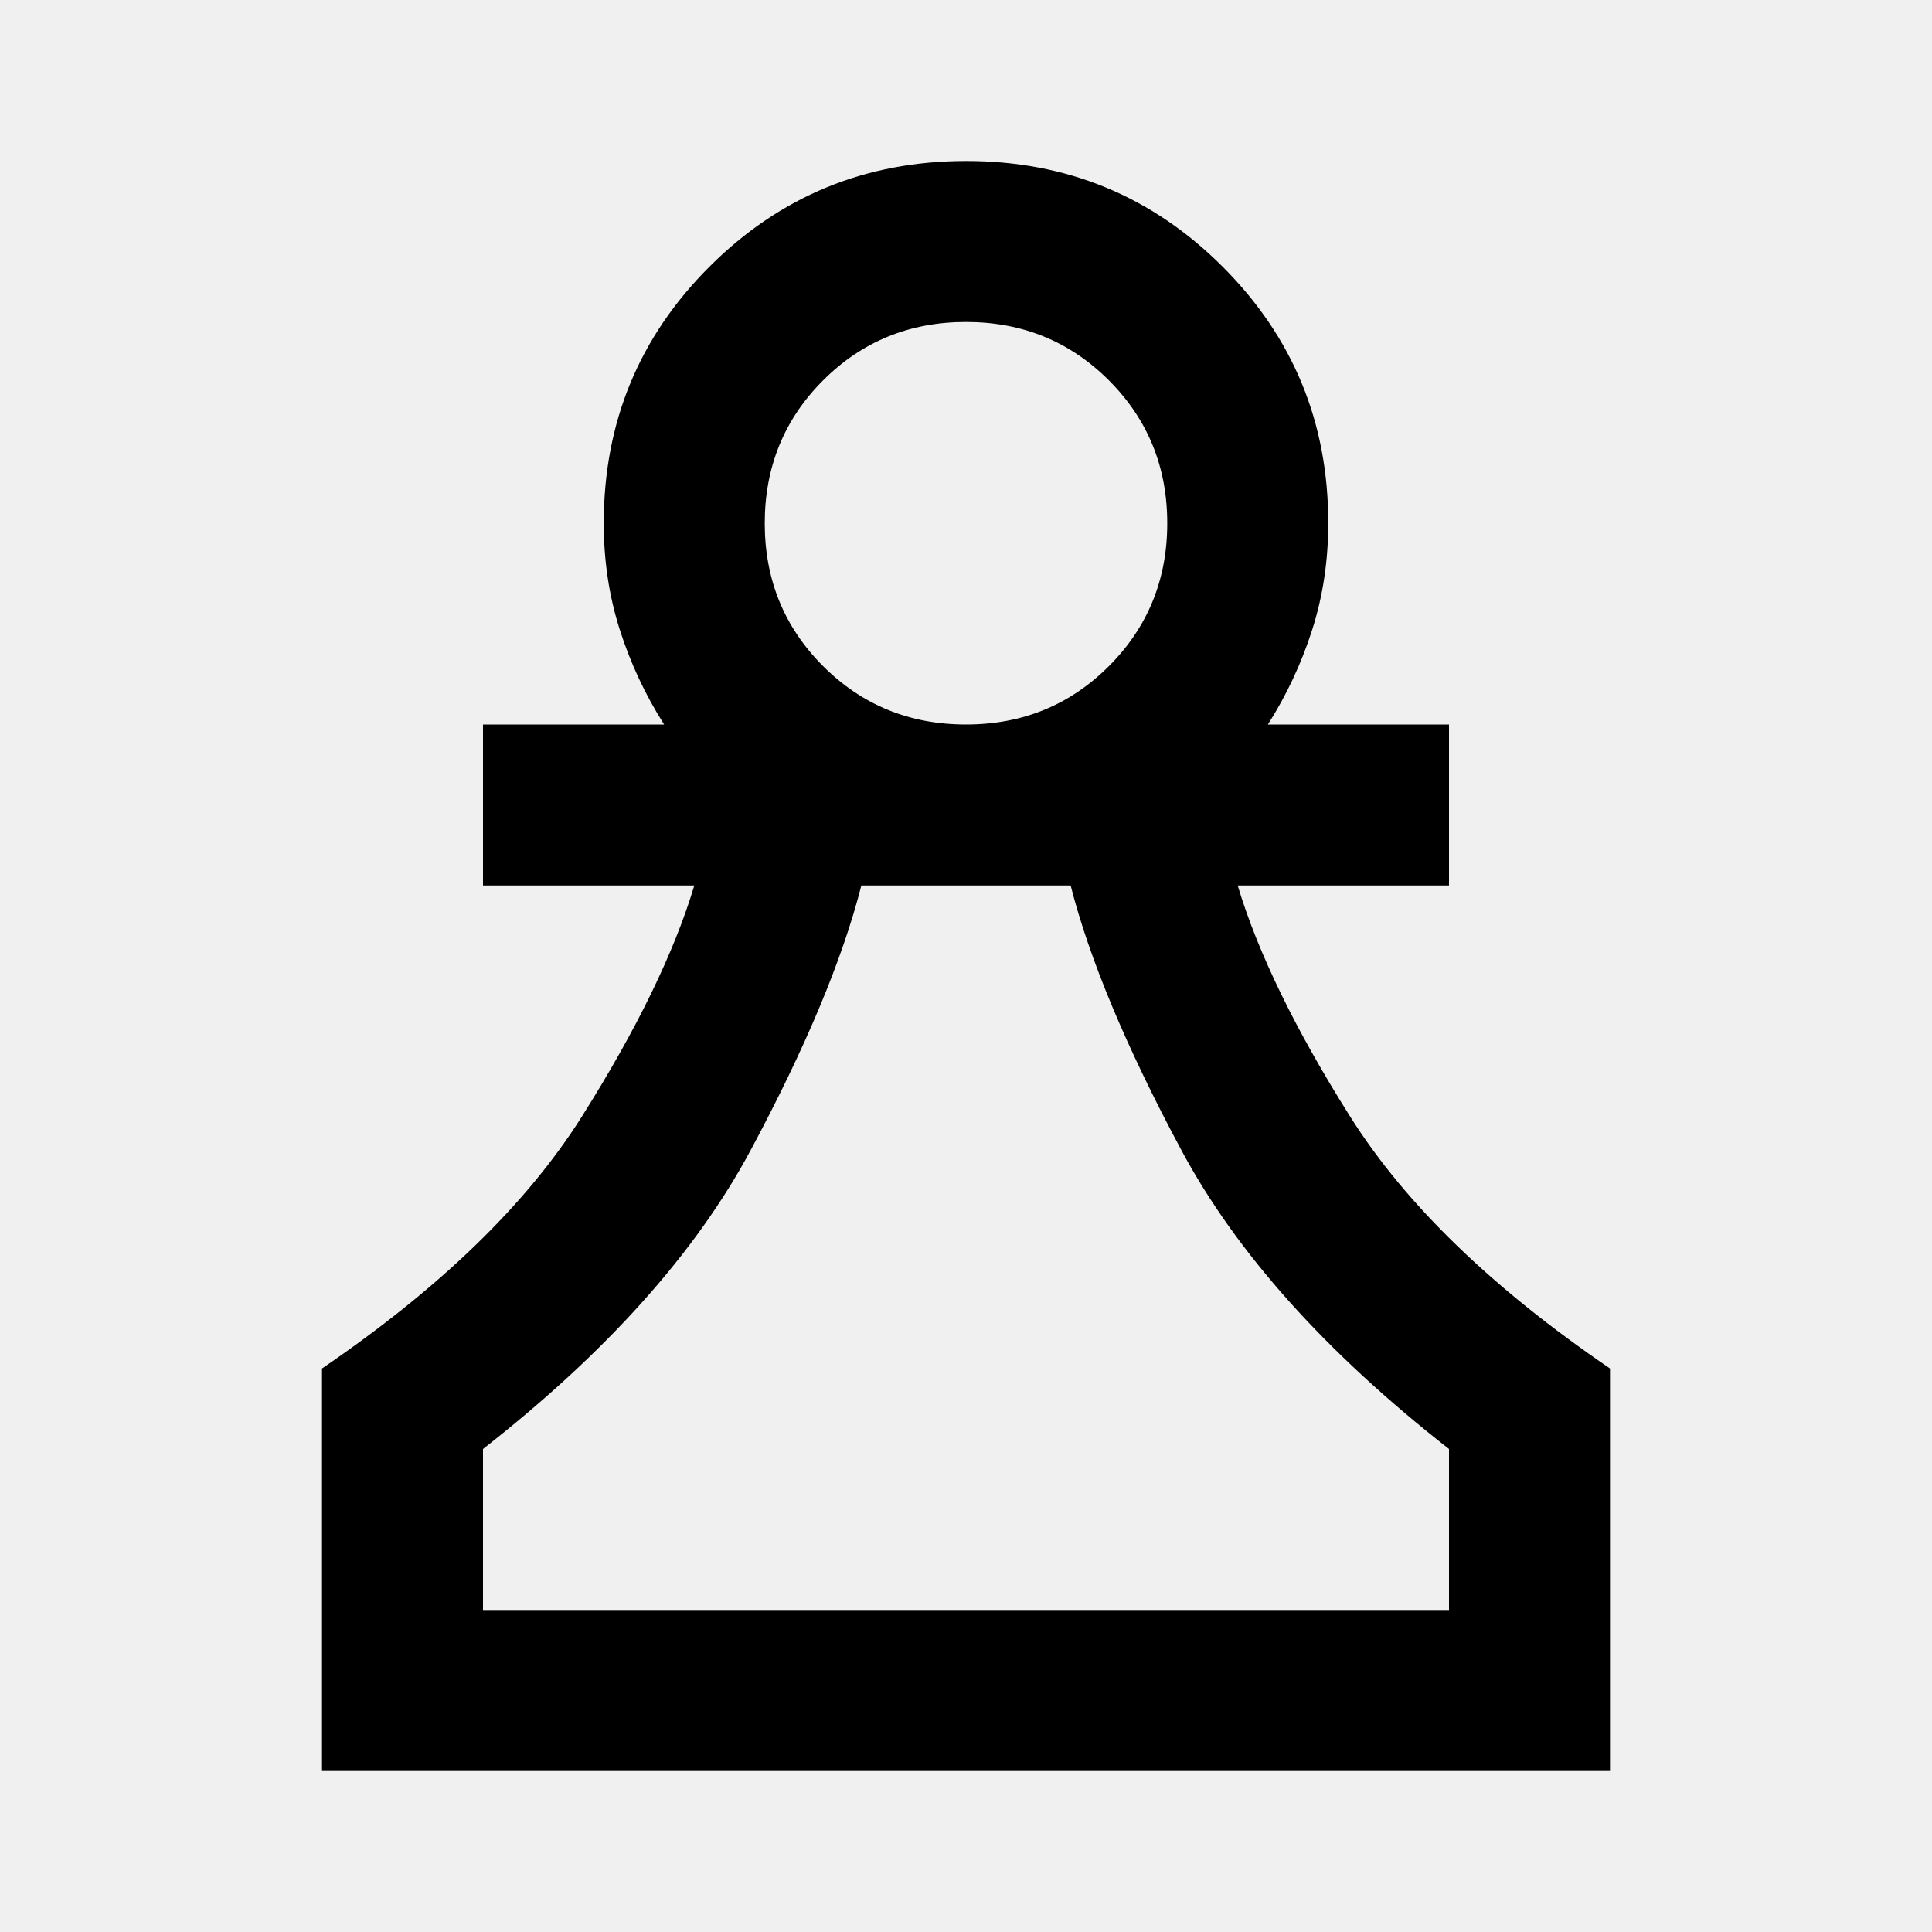
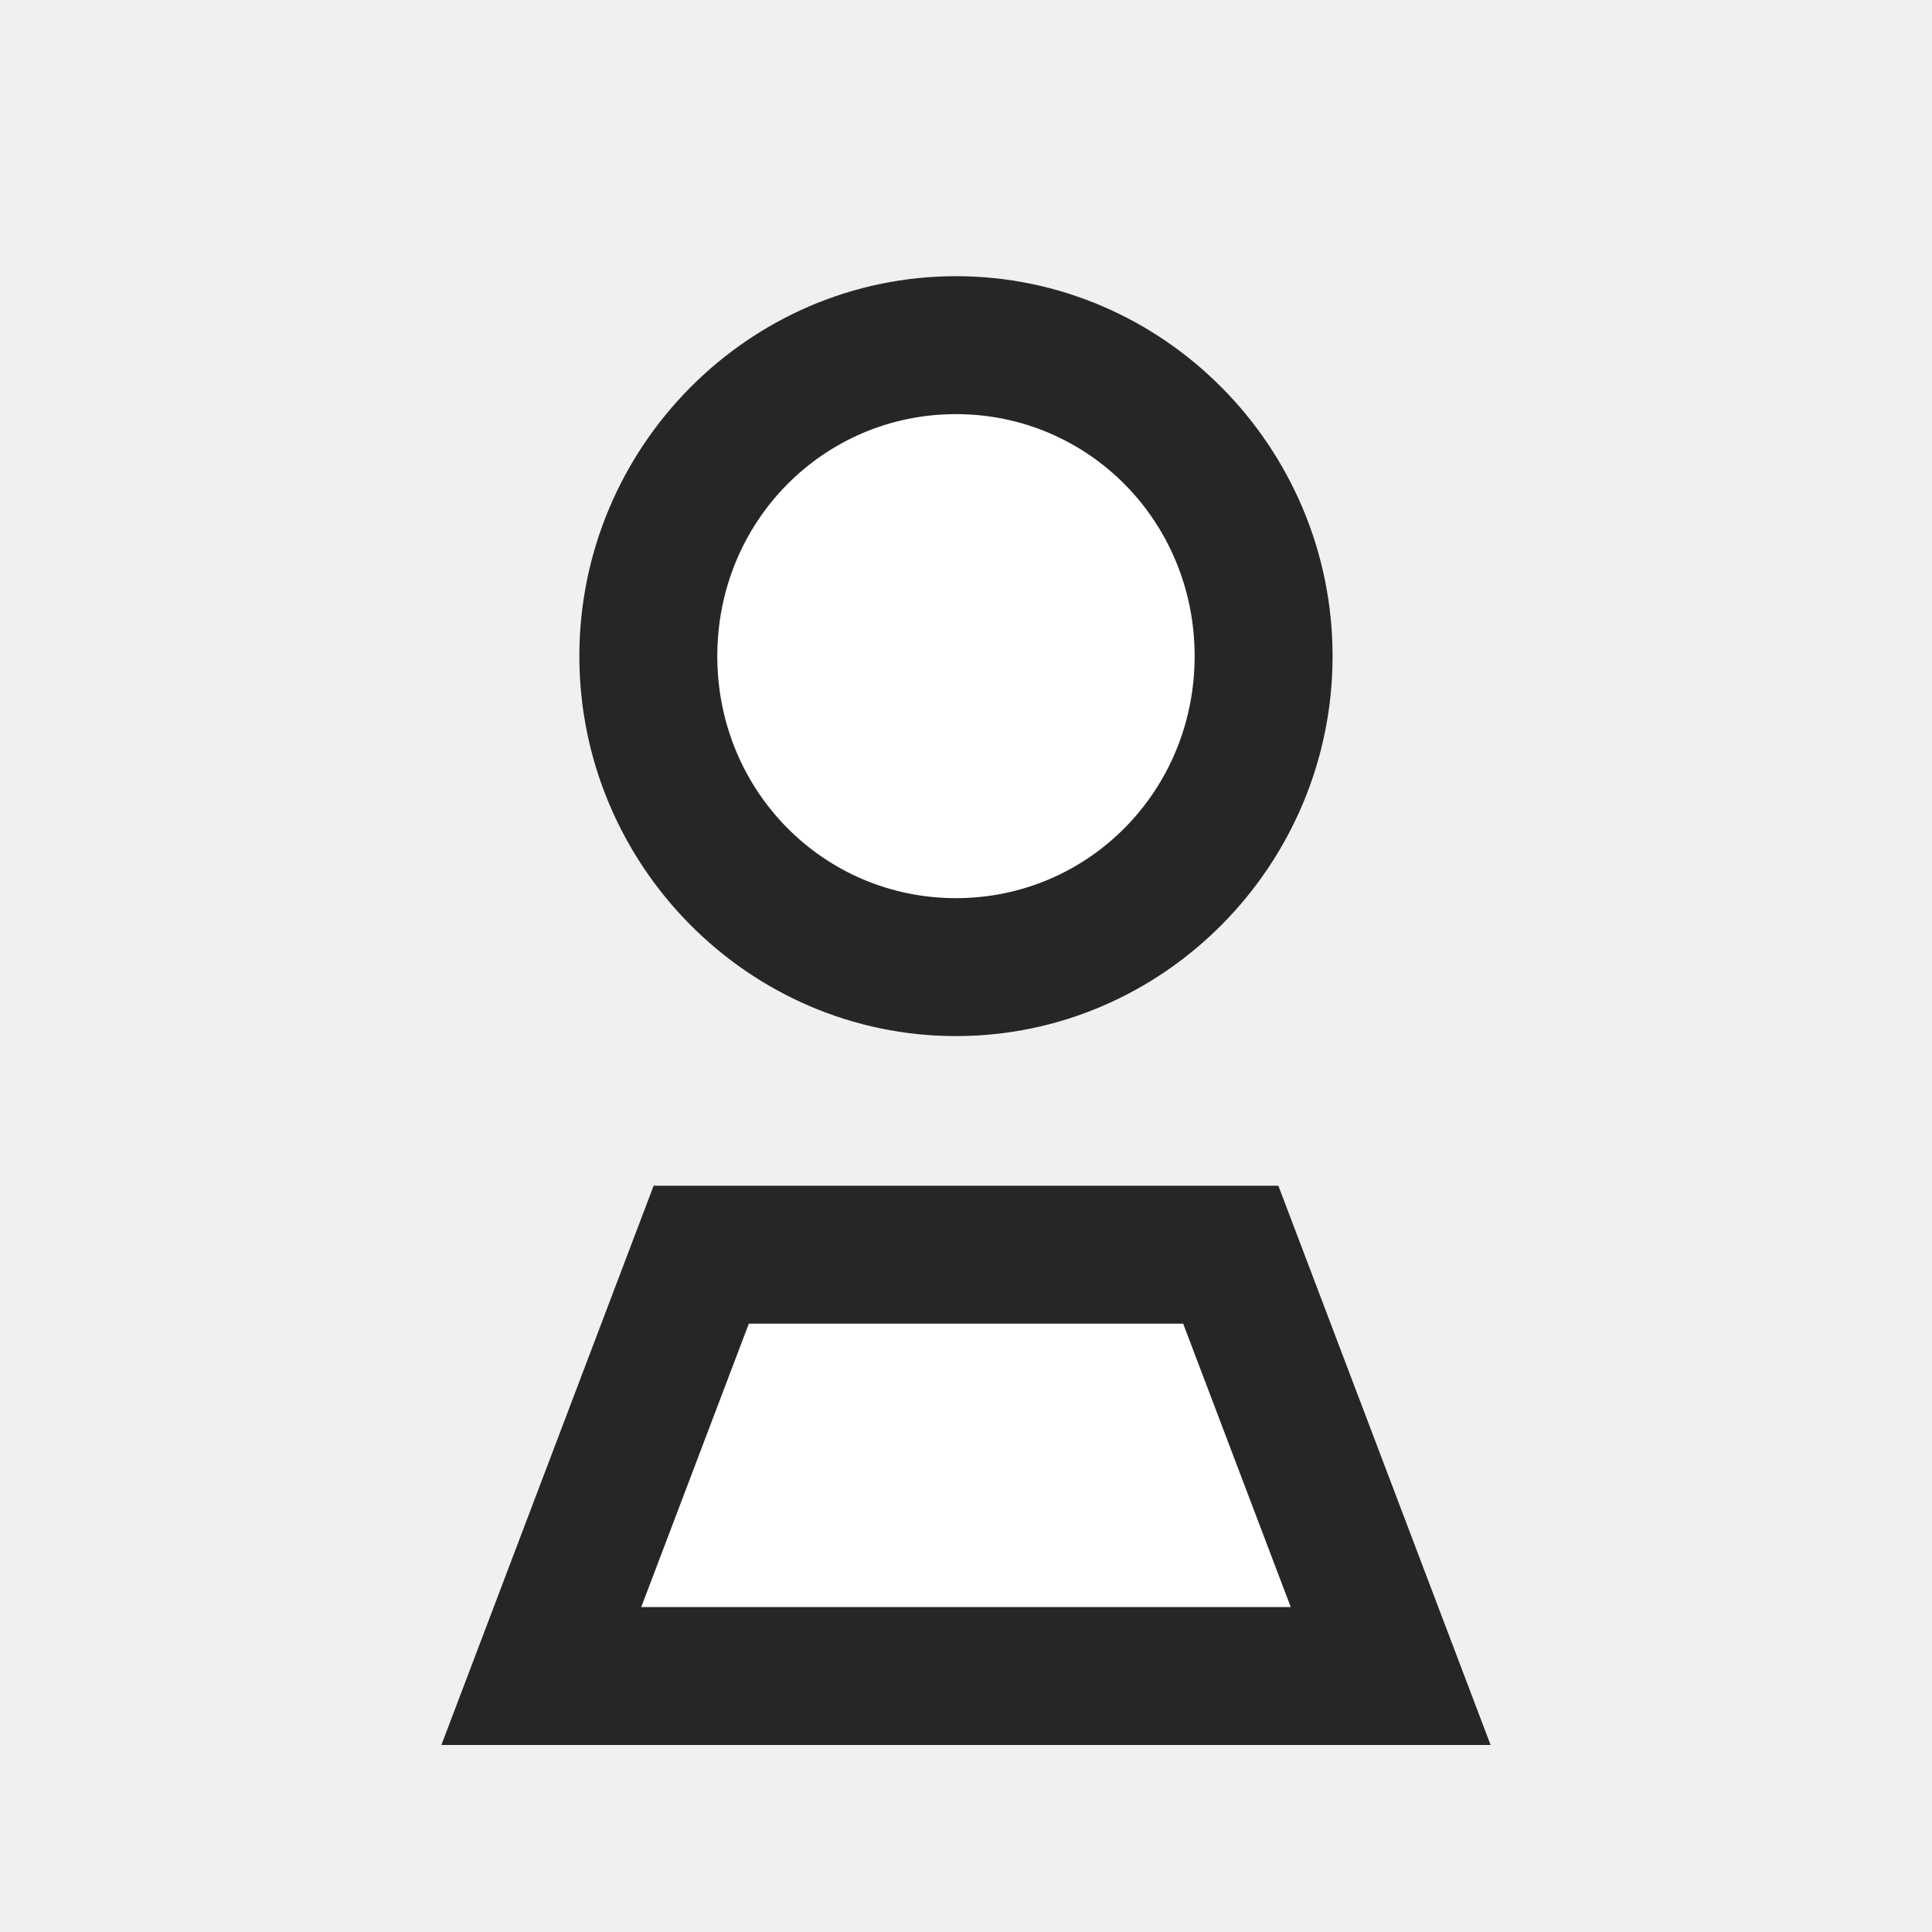
- <svg xmlns="http://www.w3.org/2000/svg" width="1em" height="1em" viewBox="0 0 24 24">
-   <path fill="currentColor" d="M4 22v-5q2.2-1.5 3.225-3.125T8.625 11H6V9h2.25q-.35-.55-.55-1.175T7.5 6.5q0-1.875 1.313-3.187T12 2t3.188 1.313T16.5 6.5q0 .7-.2 1.325T15.75 9H18v2h-2.625q.375 1.25 1.4 2.875T20 17v5zm2-2h12v-2q-2.3-1.8-3.325-3.713T13.3 11h-2.6q-.35 1.375-1.375 3.288T6 18zm6-11q1.05 0 1.775-.725T14.5 6.5t-.725-1.775T12 4t-1.775.725T9.5 6.5t.725 1.775T12 9m0-2.5" />
+ <svg xmlns="http://www.w3.org/2000/svg" xml:space="preserve" width="260" height="260" overflow="hidden">
+   <defs>
+     <clipPath id="a">
+       <path d="M1161 1757h259v260h-259z" />
+     </clipPath>
+   </defs>
+   <g clip-path="url(#a)" transform="matrix(.9 0 0 .9 -1031.9 -1567.7)">
+     <path d="m1244.293 1919.188-31.736 83.624H1369.443l-31.736-83.624z" style="color:#000;fill:#262626;fill-rule:evenodd;stroke-miterlimit:8;-inkscape-stroke:none" />
+     <path d="m1258.527 1939.813-16.084 42.374h97.114l-16.084-42.374z" style="fill:#fff;fill-opacity:1;stroke:none" />
+     <path d="M1289.5 1783.188c-31.043 0-56.313 25.62-56.313 56.812 0 31.192 25.27 56.813 56.313 56.813 31.043 0 56.313-25.62 56.313-56.813 0-31.192-25.27-56.813-56.313-56.813z" style="color:#000;fill:#262626;fill-rule:evenodd;stroke-miterlimit:8;-inkscape-stroke:none" />
+     <path d="M1289.5 1803.813c-19.777 0-35.688 16.02-35.688 36.187 0 20.168 15.911 36.188 35.688 36.188s35.688-16.02 35.688-36.188c0-20.168-15.911-36.188-35.688-36.188z" style="fill:#fff;fill-opacity:1;stroke:none" />
+   </g>
</svg>
